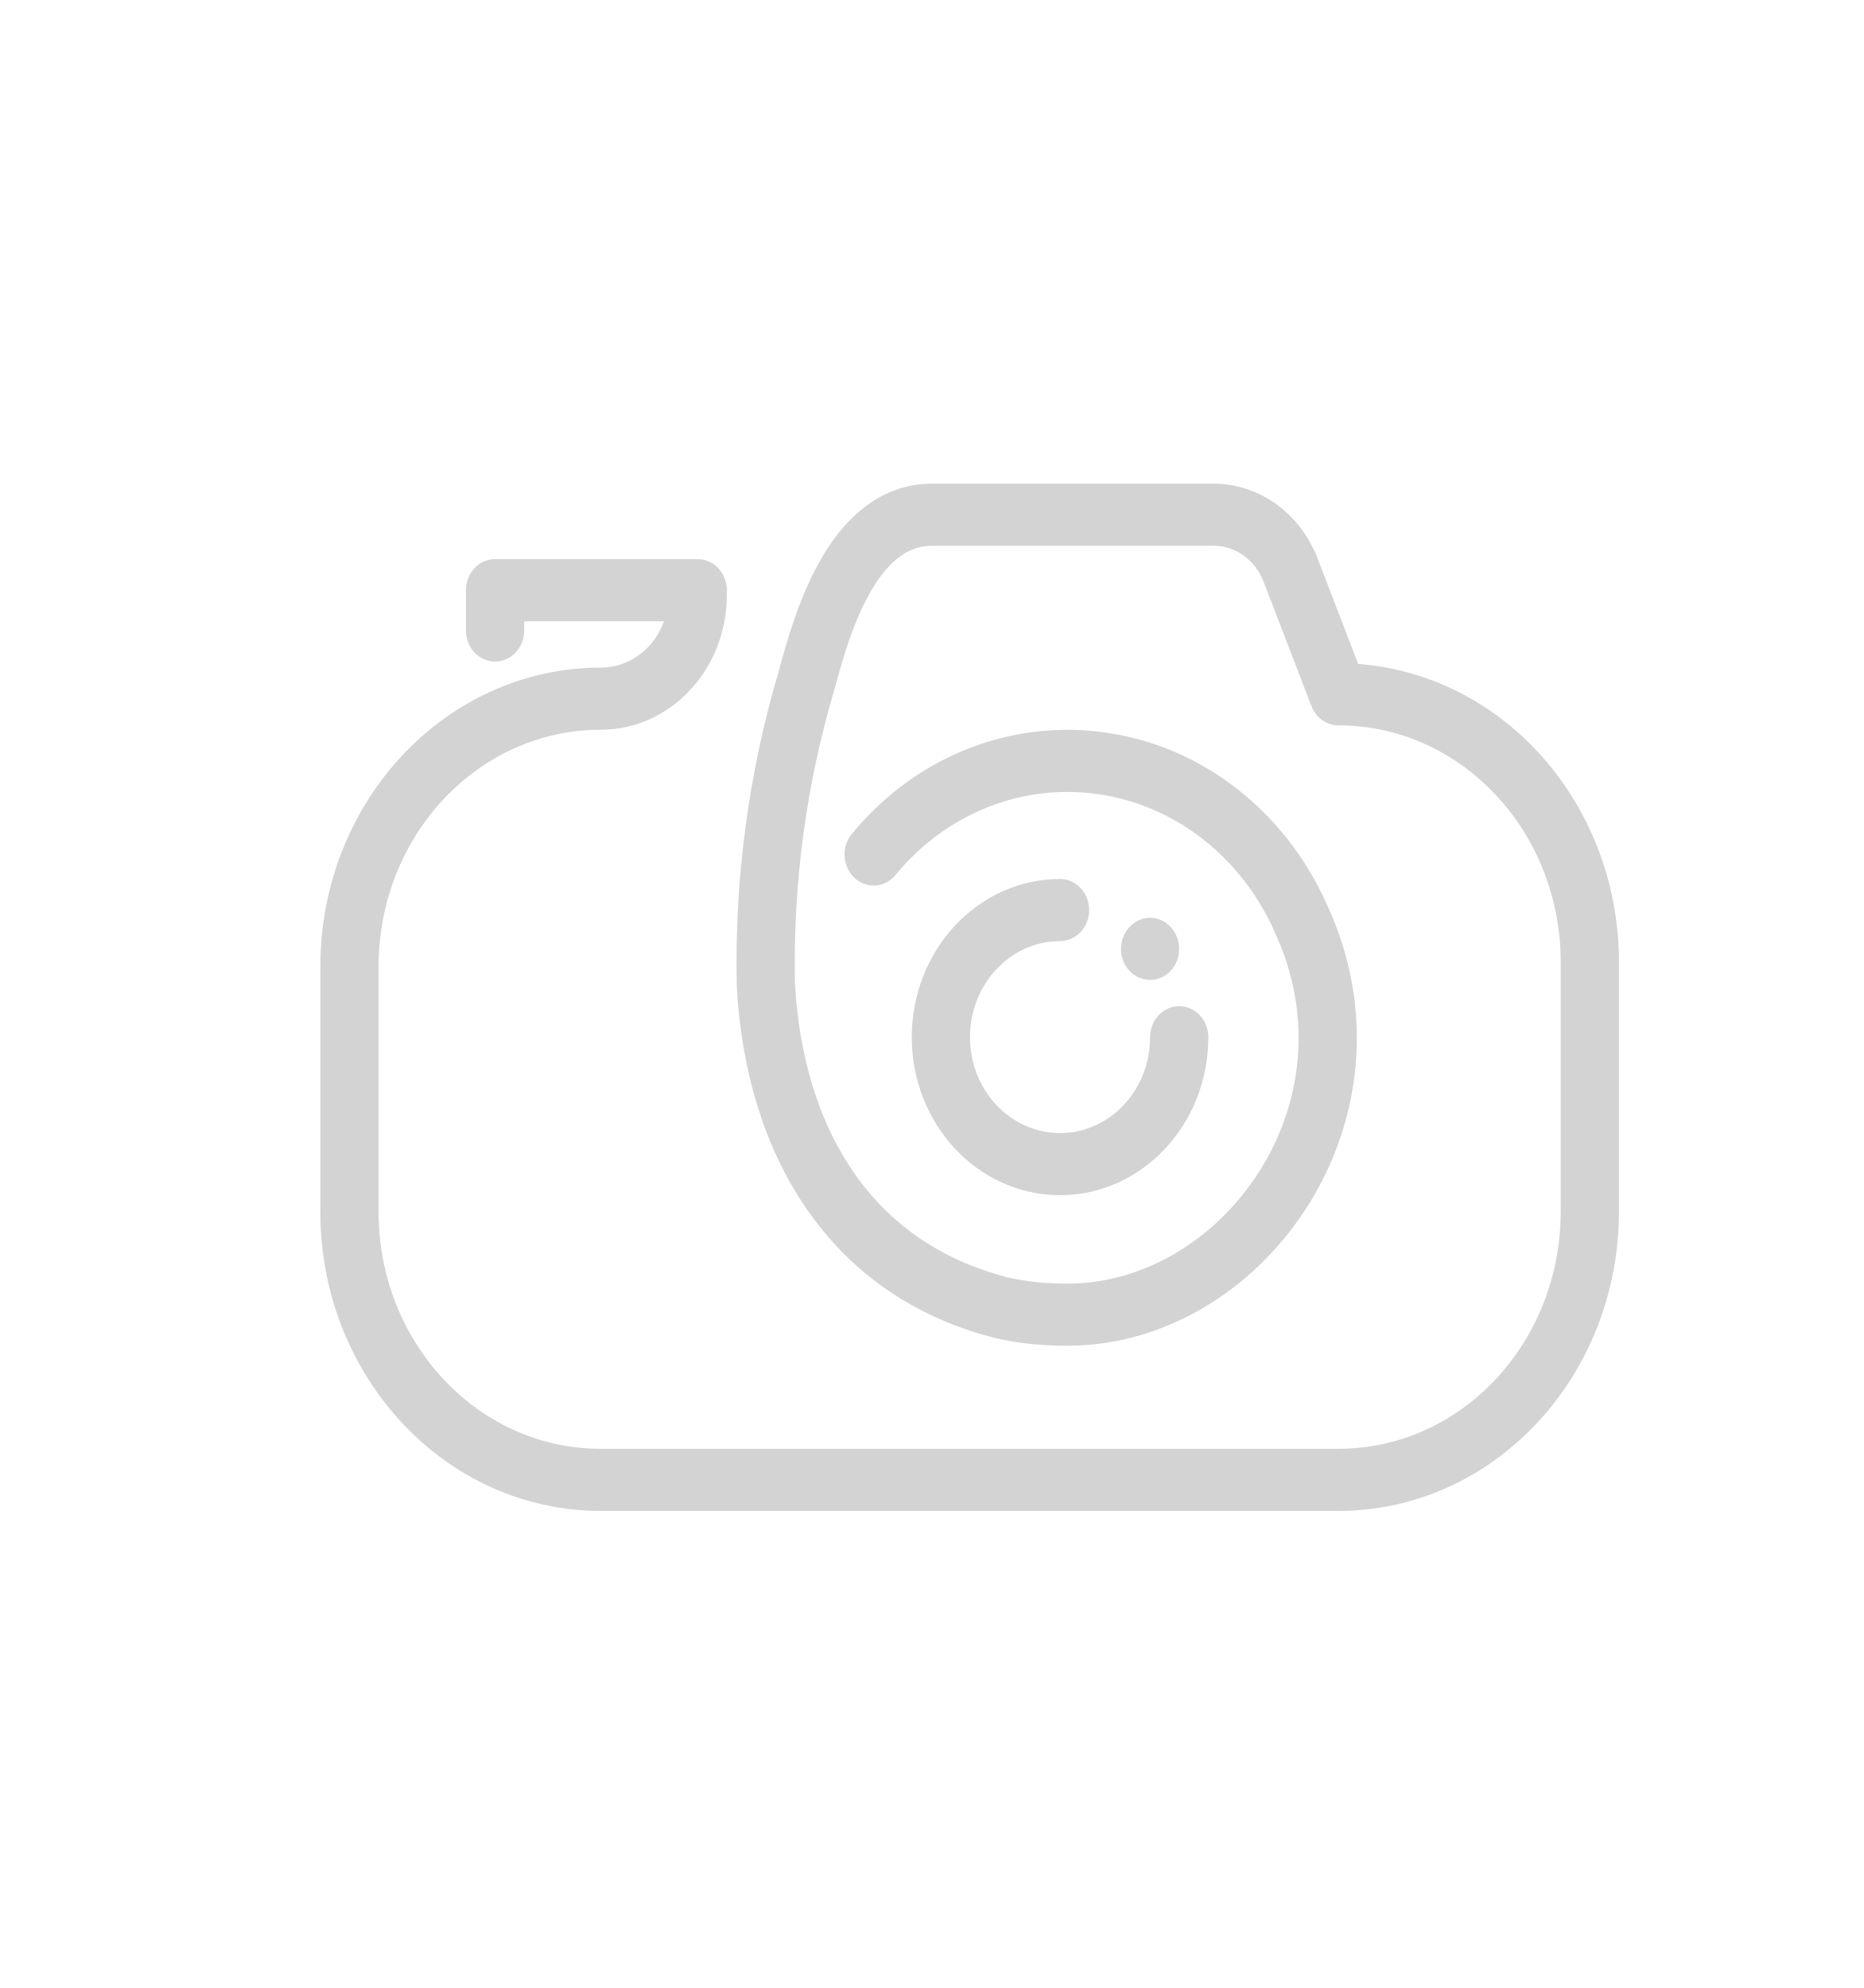
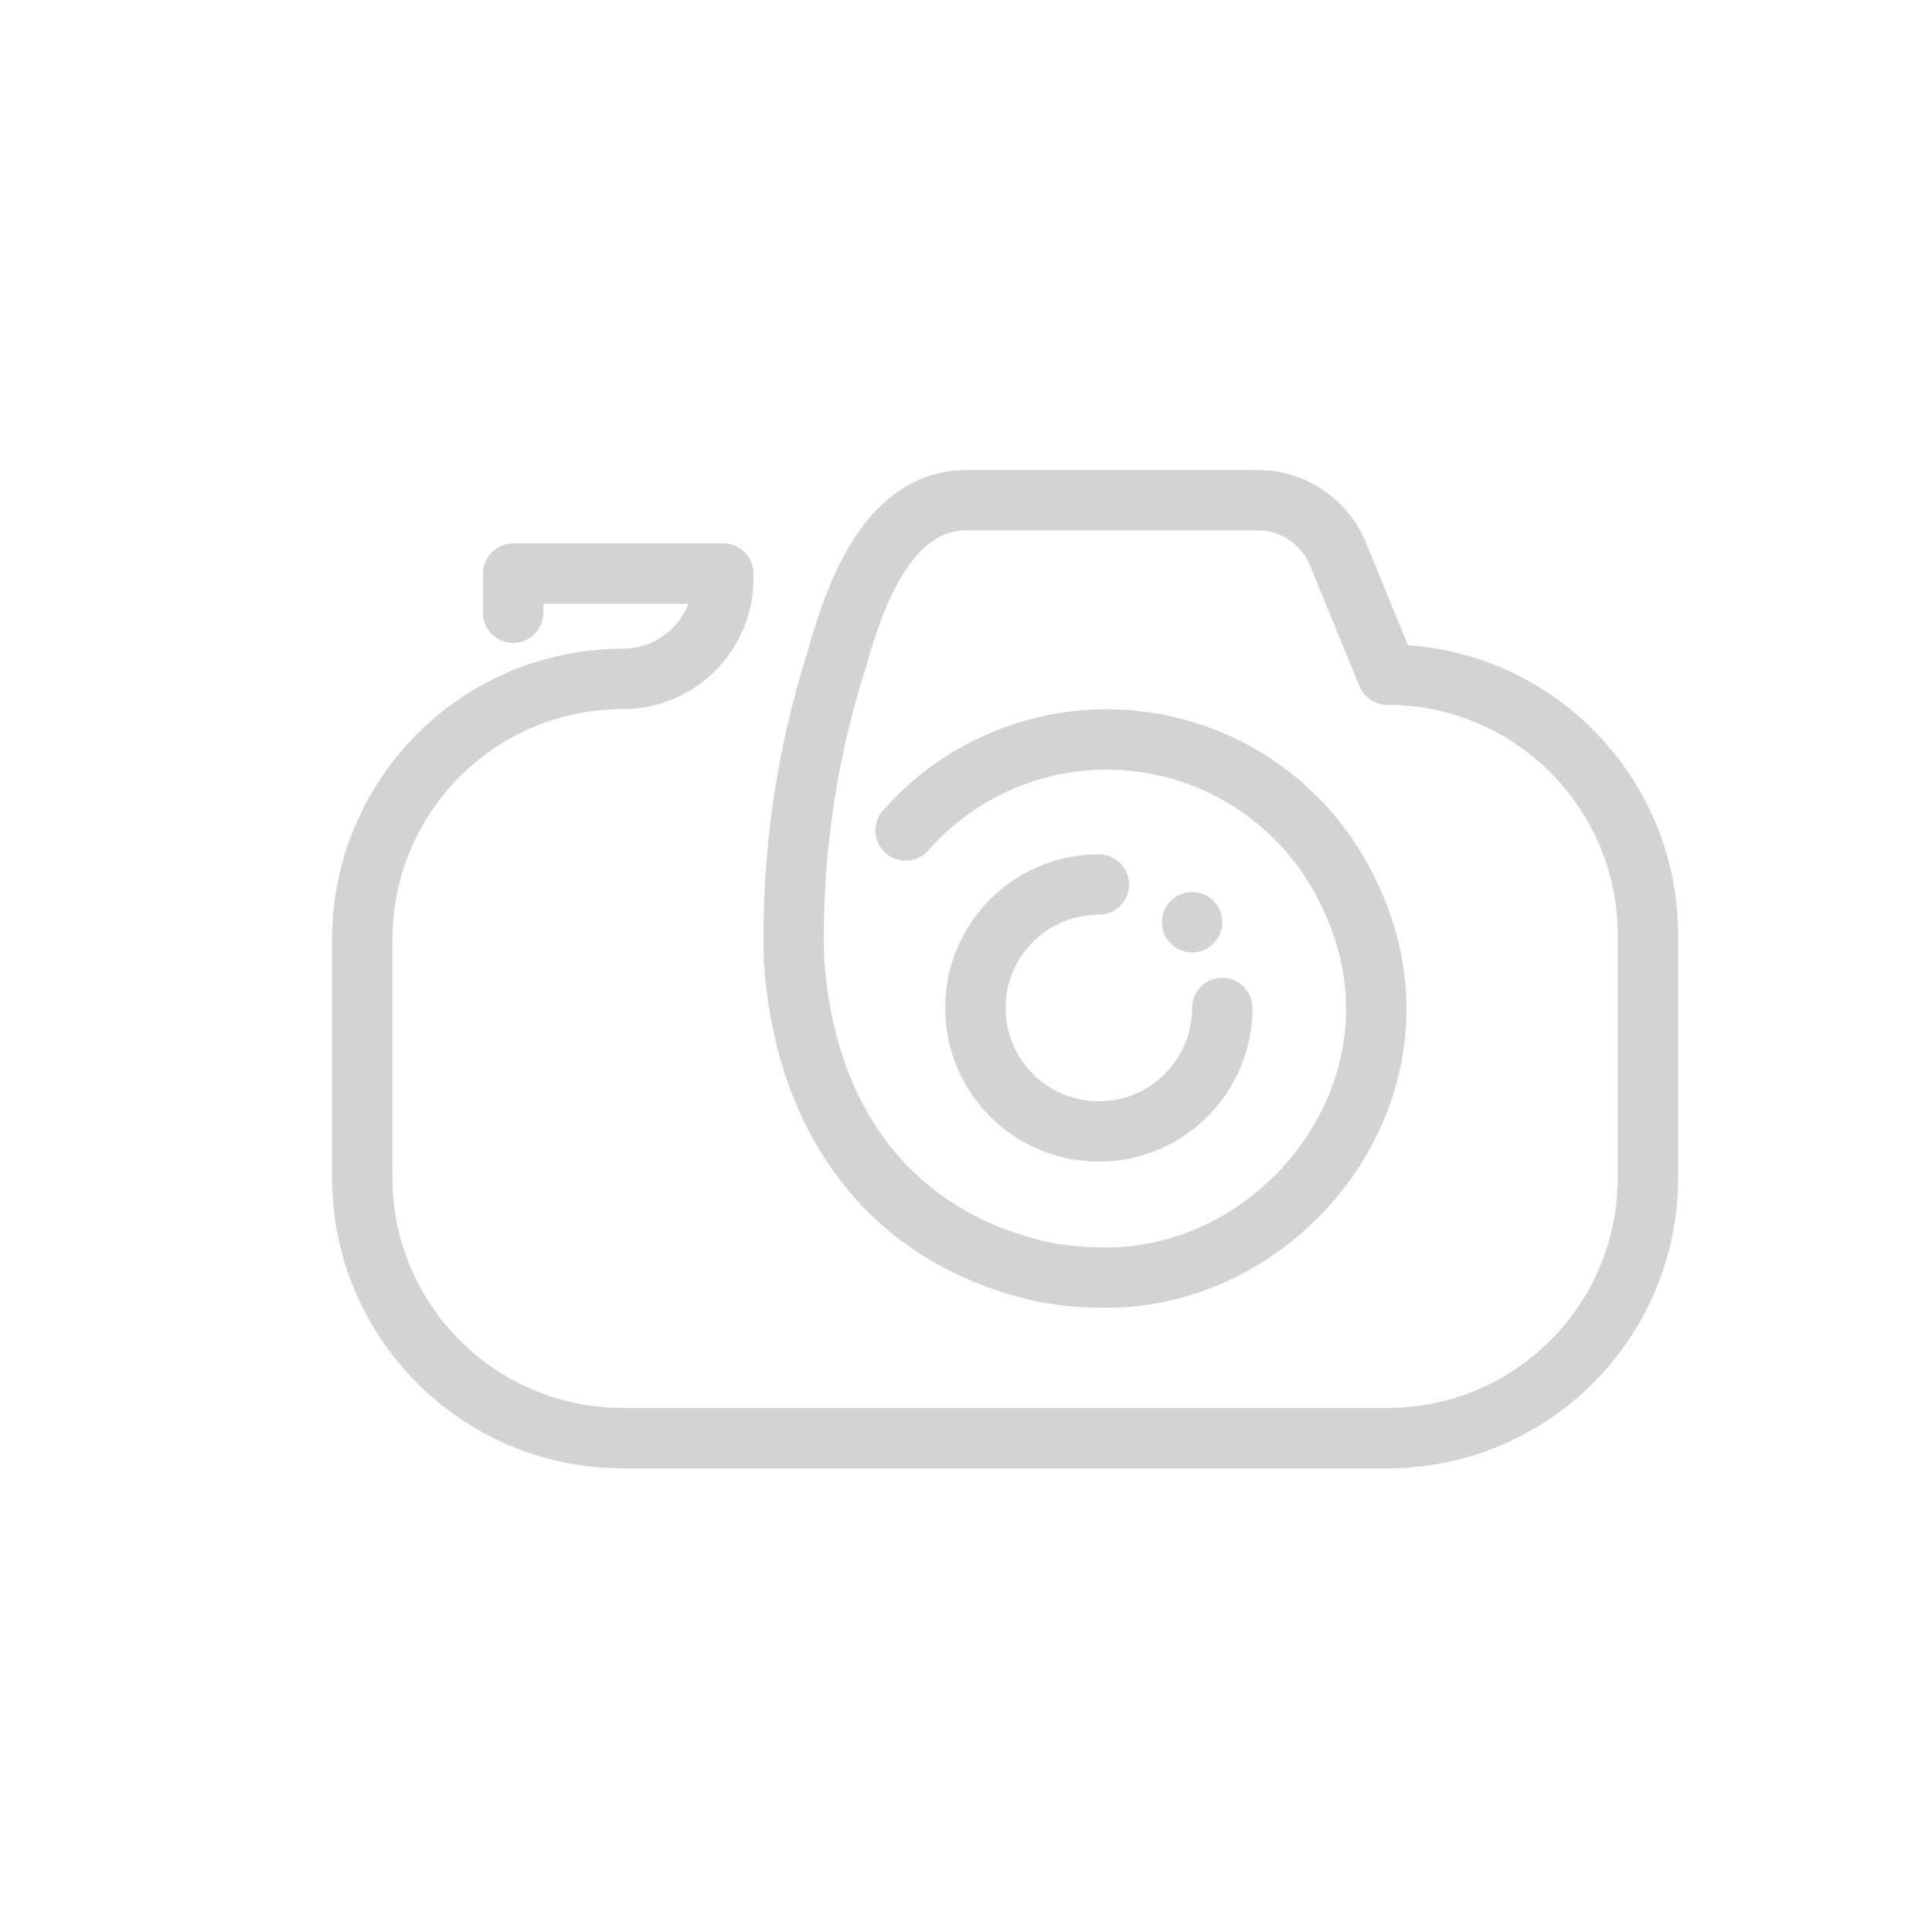
- <svg xmlns="http://www.w3.org/2000/svg" width="30px" height="32px" viewBox="0 0 30 32" version="1.1">
-   <g id="surface1">
-     <path style="fill:none;stroke-width:2;stroke-linecap:round;stroke-linejoin:round;stroke:rgb(82.745%,82.745%,82.745%);stroke-opacity:1;stroke-miterlimit:4;" d="M 30 27.508 C 31.958 25.273 34.908 24.172 37.858 24.578 C 40.8 24.977 43.35 26.828 44.642 29.508 C 47.808 35.828 42.55 42.508 36.4 42.32 C 35.725 42.312 35.058 42.242 34.4 42.102 C 29.133 40.852 26.6 36.68 26.3 31.742 C 26.217 28.391 26.692 25.062 27.708 21.867 C 28.292 19.797 29.383 16.57 32.017 16.57 L 41.667 16.57 C 42.833 16.57 43.875 17.273 44.317 18.352 L 45.958 22.352 C 50.725 22.352 54.592 26.211 54.592 30.977 L 54.592 39 C 54.592 43.758 50.758 47.617 46 47.641 L 20.608 47.641 C 15.85 47.633 11.992 43.766 12 39 L 12 31.117 C 12 26.352 15.867 22.492 20.633 22.492 C 22.467 22.492 23.958 21 23.958 19.156 L 23.958 19 L 17 19 L 17 20.297 " transform="matrix(0.46875,0,0,0.5,0,0)" />
-     <path style="fill:none;stroke-width:2;stroke-linecap:round;stroke-linejoin:round;stroke:rgb(82.745%,82.745%,82.745%);stroke-opacity:1;stroke-miterlimit:4;" d="M 36.4 29.297 C 34.142 29.297 32.308 31.133 32.308 33.391 C 32.308 35.648 34.142 37.477 36.4 37.477 C 38.658 37.477 40.492 35.648 40.492 33.391 " transform="matrix(0.46875,0,0,0.5,0,0)" />
-     <path style=" stroke:none;fill-rule:nonzero;fill:rgb(82.745%,82.745%,82.745%);fill-opacity:1;" d="M 18.98 15.273 C 18.98 15 18.77 14.773 18.512 14.773 C 18.254 14.773 18.043 15 18.043 15.273 C 18.043 15.551 18.254 15.773 18.512 15.773 C 18.77 15.773 18.98 15.551 18.98 15.273 Z M 18.98 15.273 " />
+ <svg xmlns="http://www.w3.org/2000/svg" viewBox="0 0 64 64" id="Layer_1" data-name="Layer 1" fill="#D3D3D3">
+   <g id="SVGRepo_bgCarrier" stroke-width="0" />
+   <g id="SVGRepo_tracerCarrier" stroke-linecap="round" stroke-linejoin="round" />
+   <g id="SVGRepo_iconCarrier">
+     <defs>
+       <style>.cls-1{fill:none;stroke:#D3D3D3;stroke-linecap:round;stroke-linejoin:round;stroke-width:2px;}</style>
+     </defs>
+     <path class="cls-1" d="M30,27.51a8.86,8.86,0,0,1,14.64,2c3.17,6.32-2.09,13-8.24,12.81a9.91,9.91,0,0,1-2-.22c-5.27-1.25-7.8-5.42-8.1-10.36a30.13,30.13,0,0,1,1.41-9.87c.58-2.07,1.67-5.3,4.31-5.3h9.65a2.87,2.87,0,0,1,2.65,1.78l1.64,4a8.63,8.63,0,0,1,8.63,8.63V39A8.63,8.63,0,0,1,46,47.64H20.61A8.63,8.63,0,0,1,12,39V31.12a8.63,8.63,0,0,1,8.63-8.63h0a3.33,3.33,0,0,0,3.33-3.33V19H17V20.3" />
+     <path class="cls-1" d="M36.4,29.3a4.09,4.09,0,1,0,4.09,4.09" />
+     <circle cx="39.49" cy="30.55" r="1" />
  </g>
</svg>
